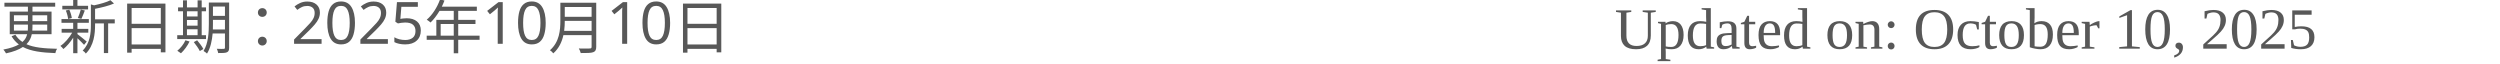
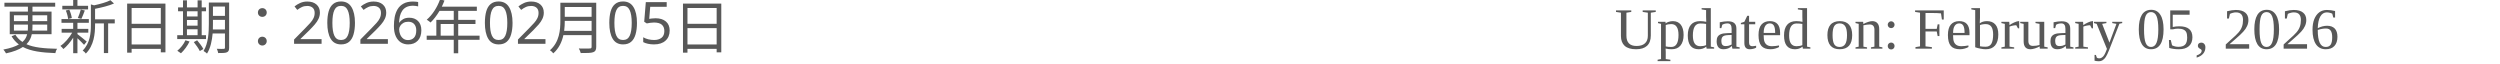
<svg xmlns="http://www.w3.org/2000/svg" width="514px" height="13px" viewBox="0 0 514 13" version="1.1">
  <g id="页面-1" stroke="none" stroke-width="1" fill="none" fill-rule="evenodd" font-family="STSongti-SC-Regular, Songti SC" font-size="12" font-weight="normal" letter-spacing="-0.05" line-spacing="17">
    <g id="A1" transform="translate(-4718, -1335)" fill="#585858">
-       <text id="更新日期：2025年10月10日-Stati">
-         <tspan x="4718.128" y="1345">更新日期：2025年10月10日                                                                               </tspan>
-         <tspan x="5050" y="1345" font-family="TimesNewRomanPSMT, Times New Roman">Updated on: October 10, 2025</tspan>
+       <text id="更新日期：2026年02月05日-Stati">
+         <tspan x="4718.128" y="1345">更新日期：2026年02月05日                                                                               </tspan>
+         <tspan x="5050" y="1345" font-family="TimesNewRomanPSMT, Times New Roman">Updated on: February 05, 2026</tspan>
      </text>
    </g>
  </g>
</svg>
